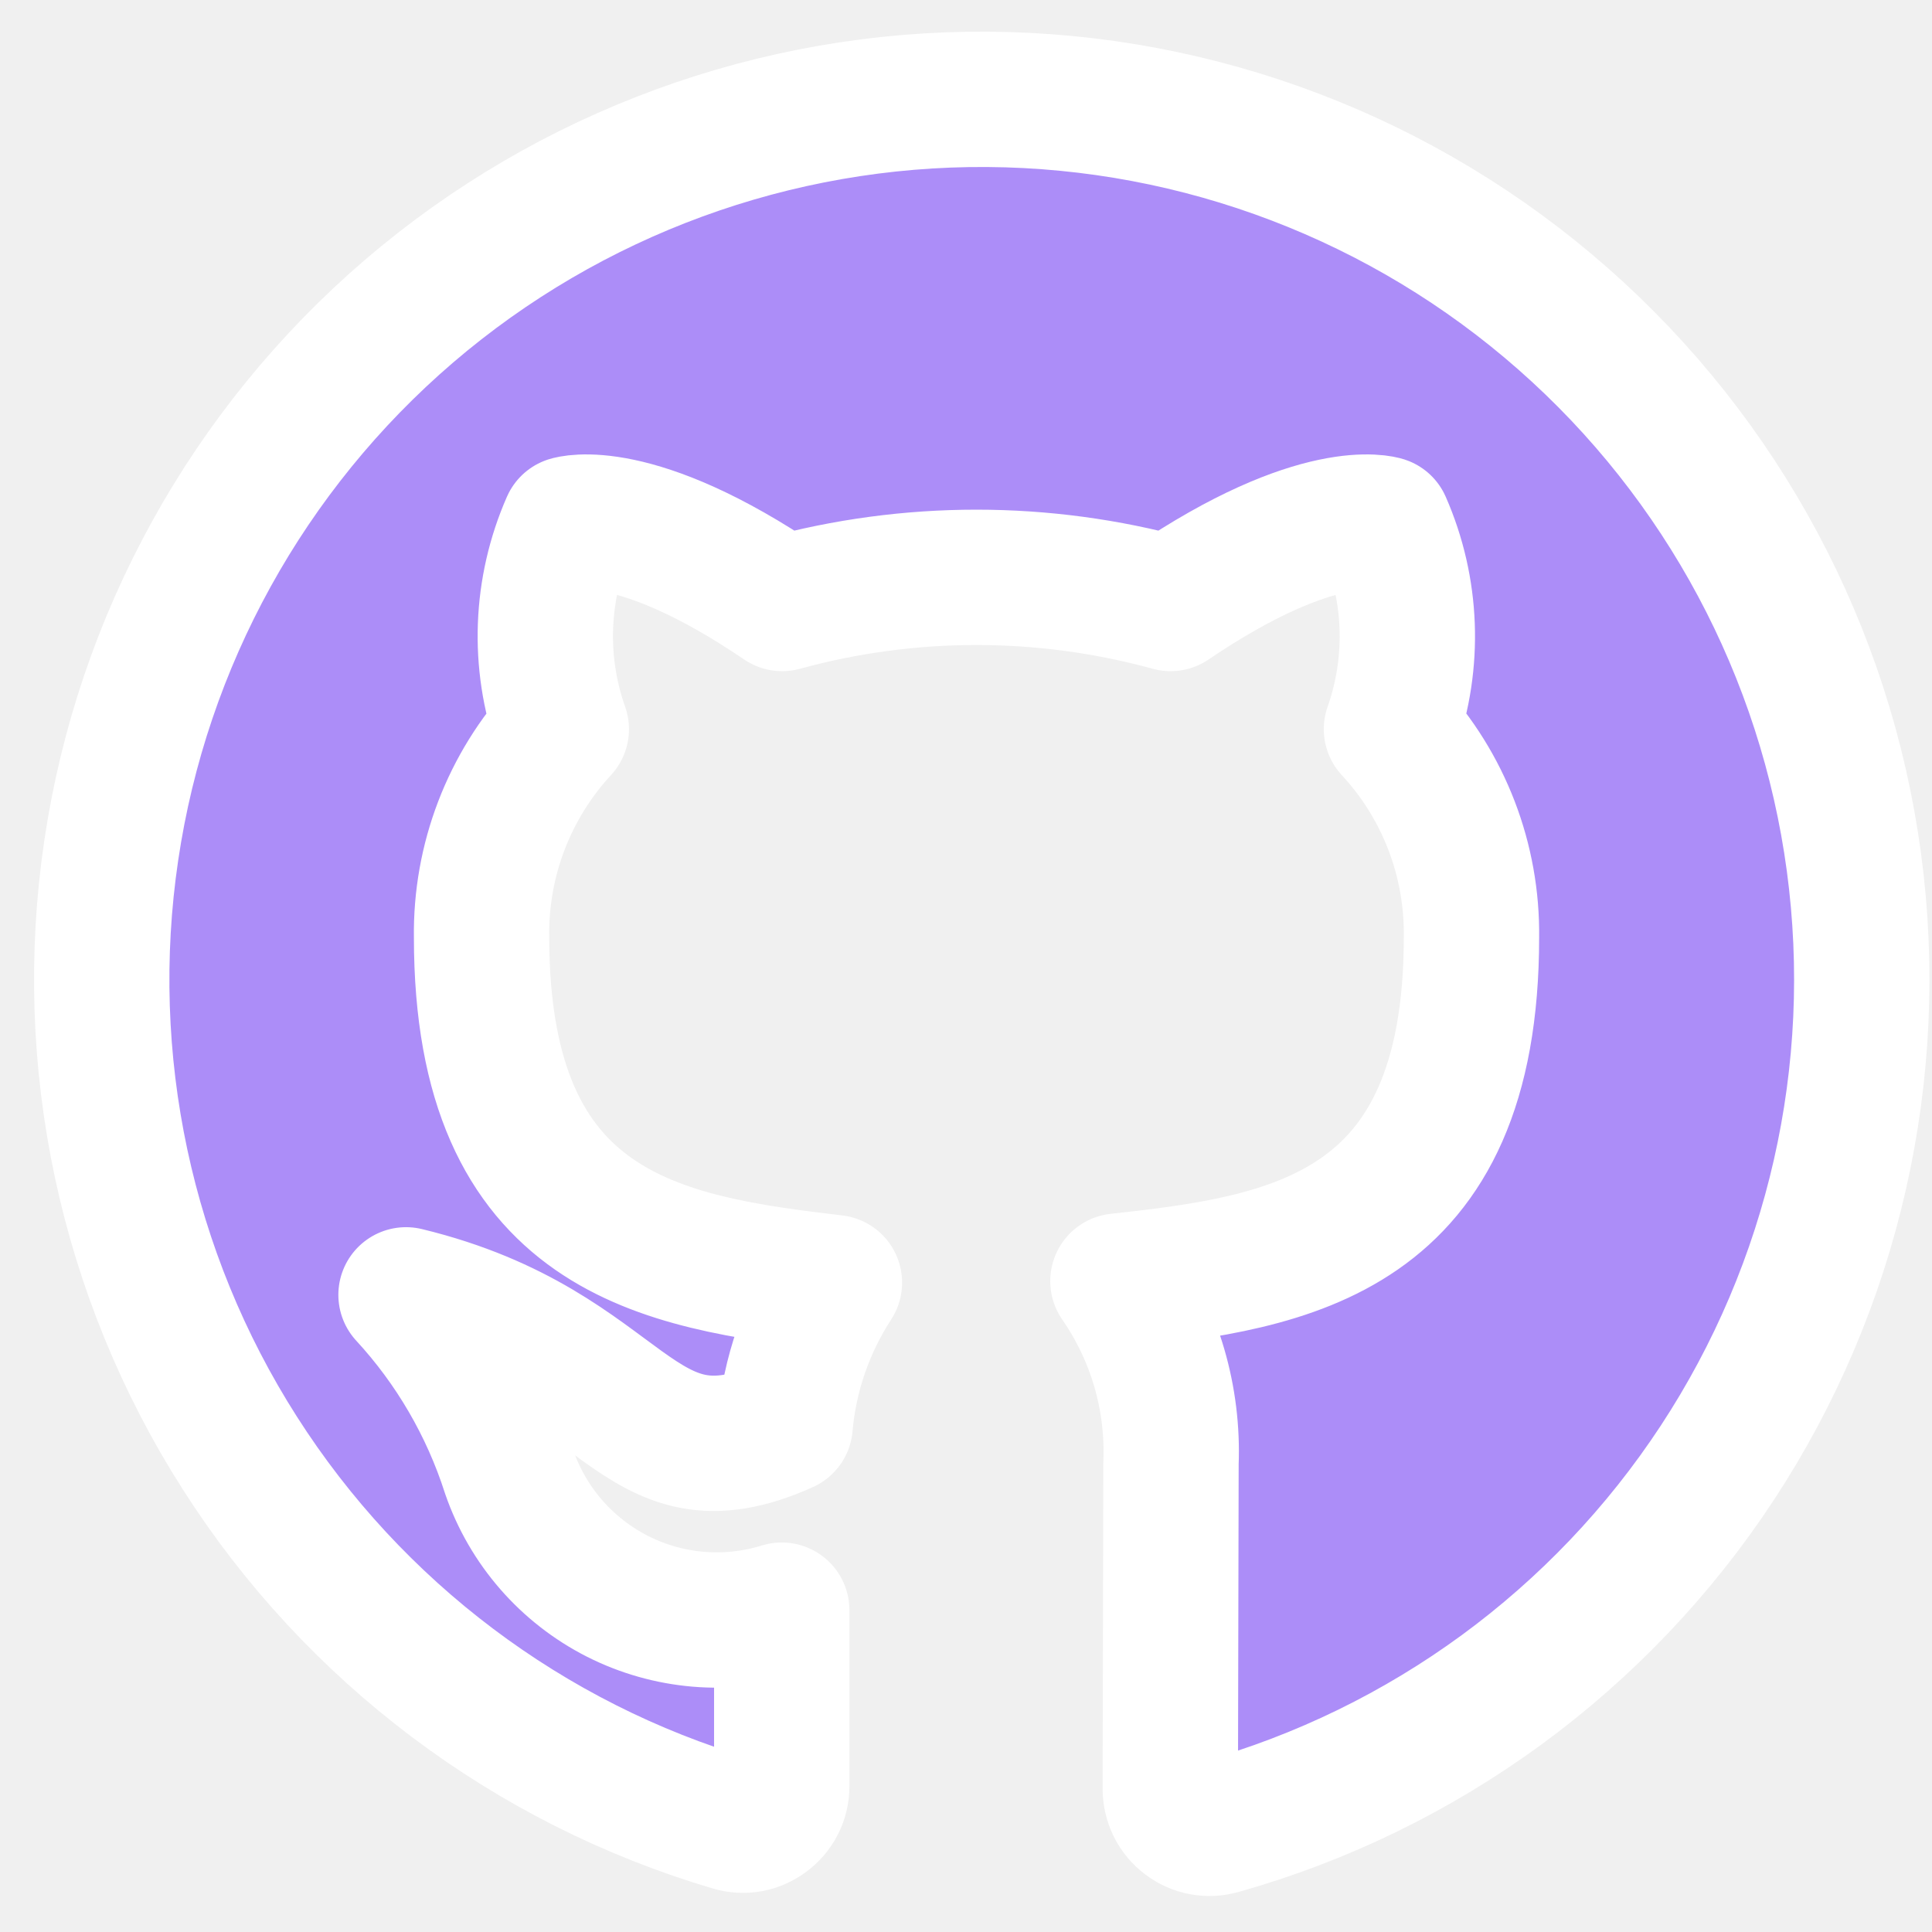
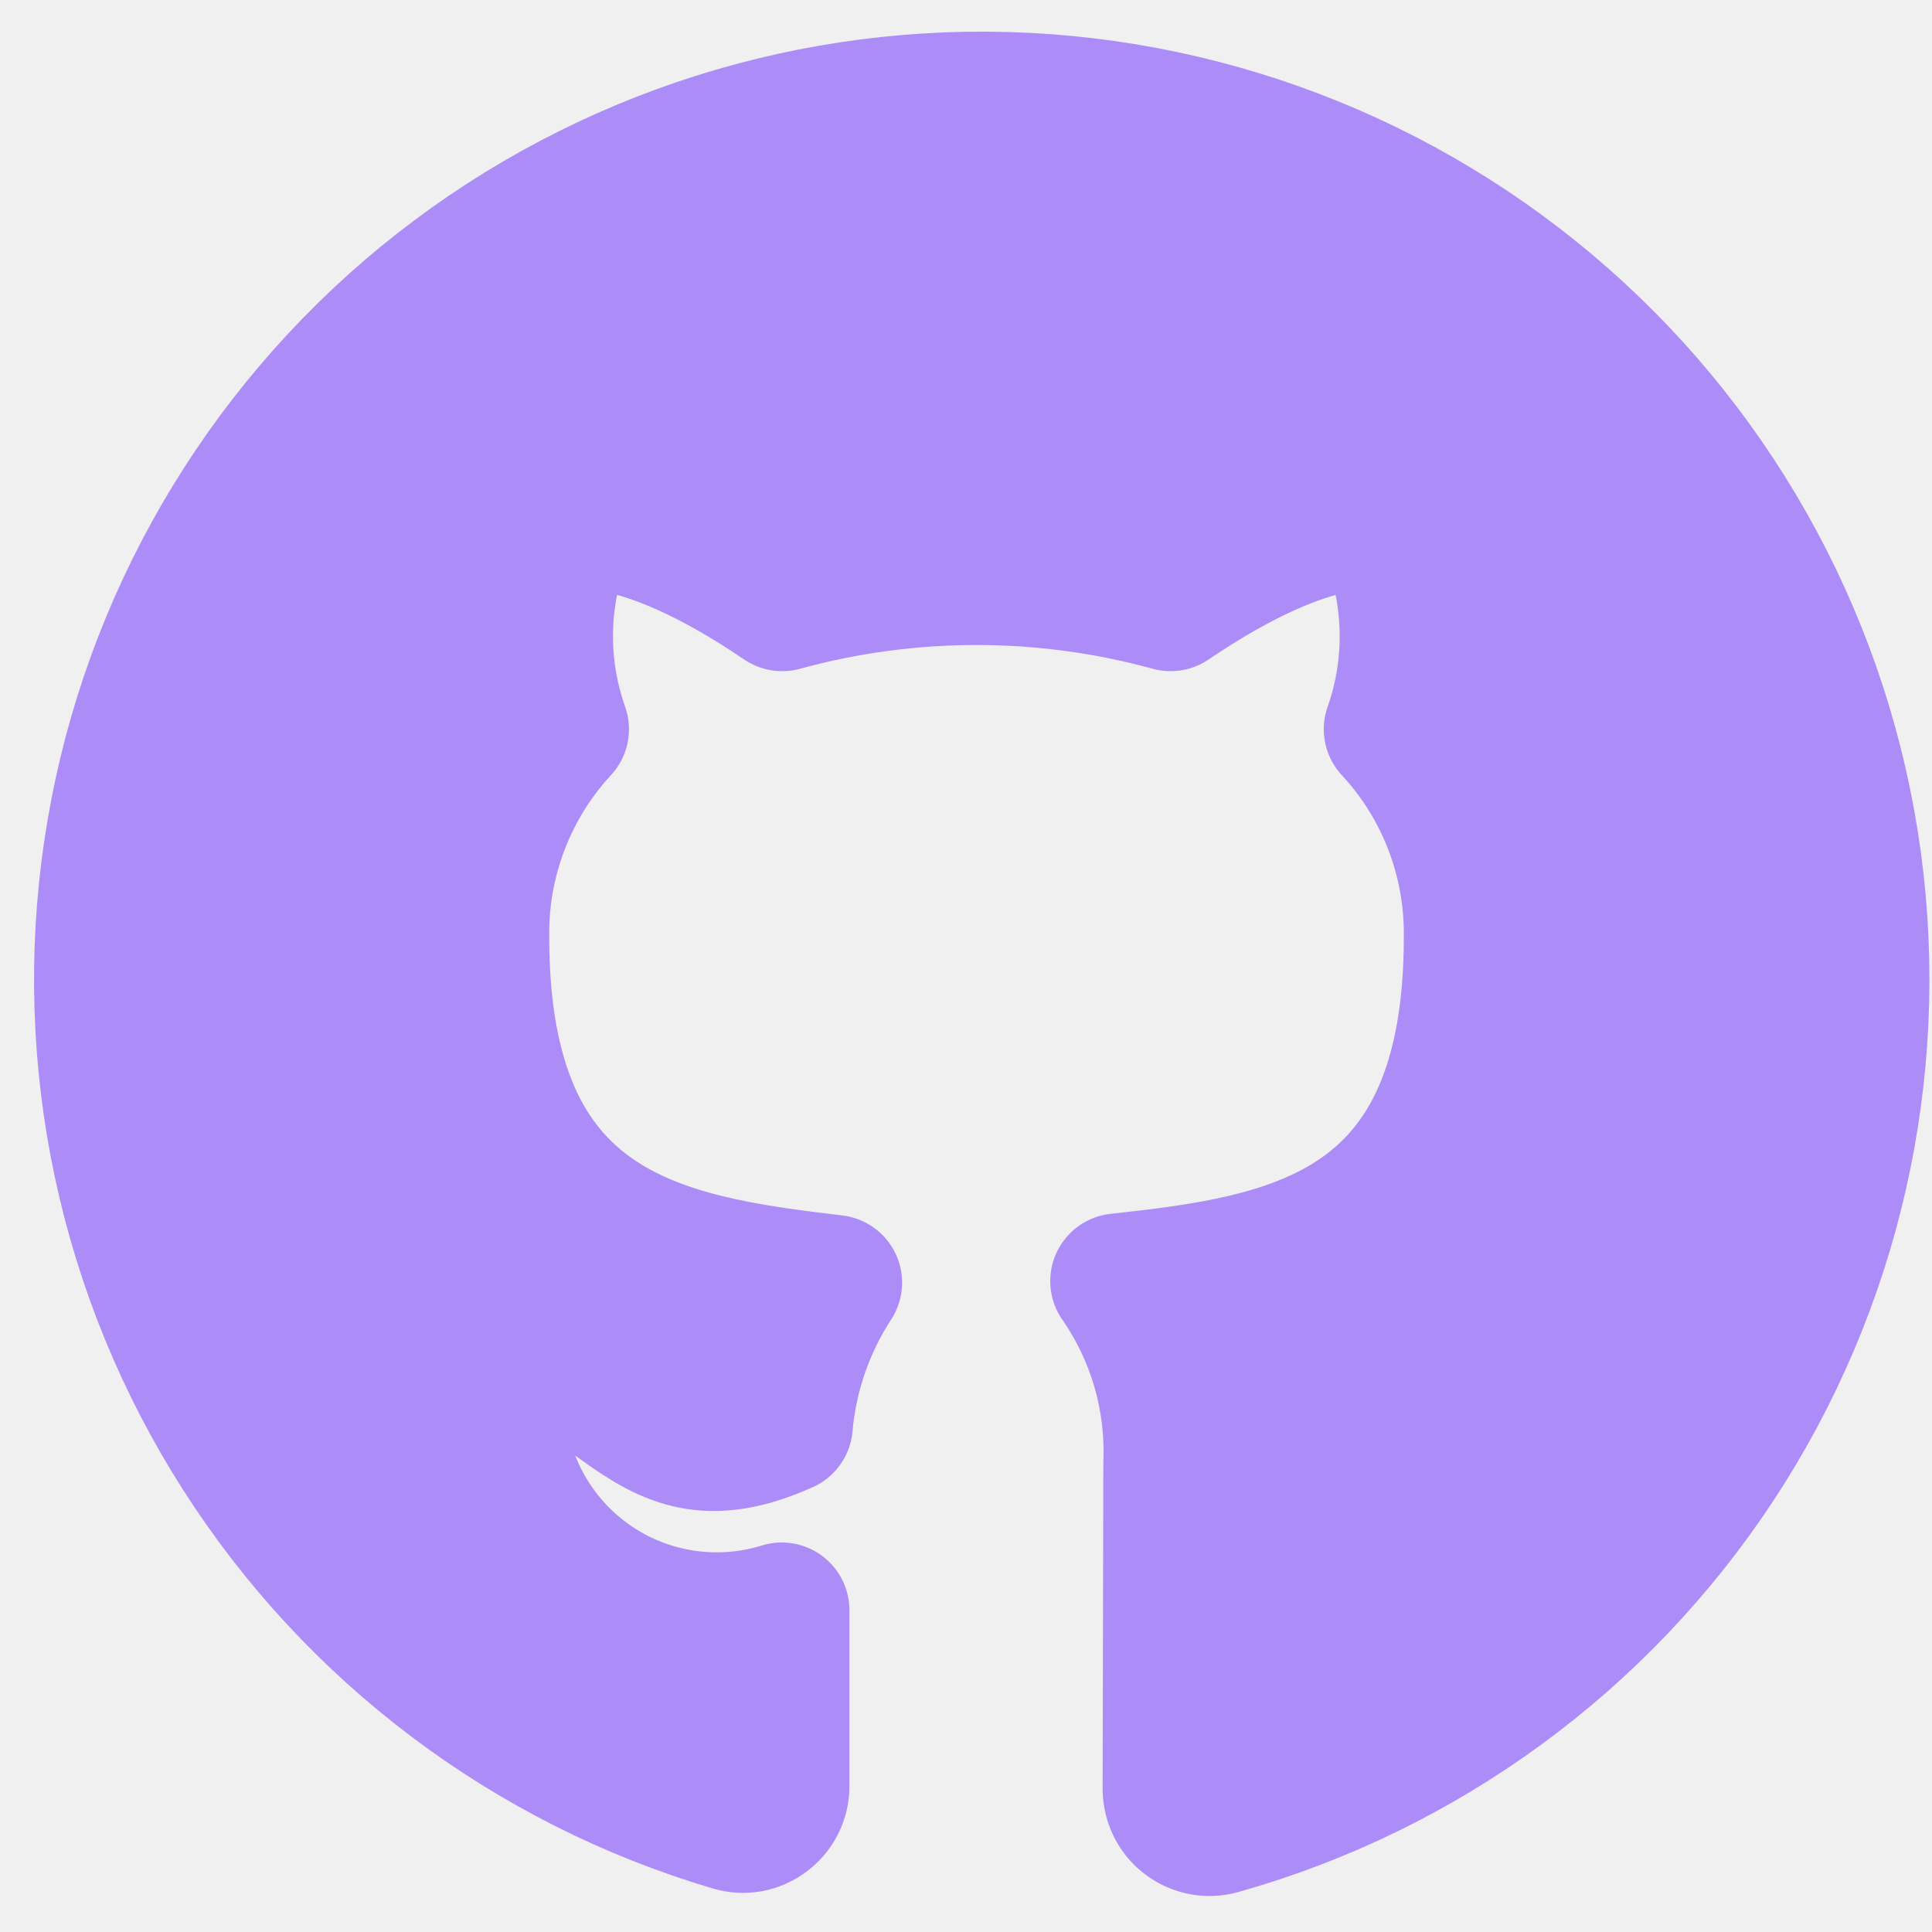
<svg xmlns="http://www.w3.org/2000/svg" width="19" height="19" viewBox="0 0 19 19" fill="none">
-   <path d="M11.509 17.596C11.51 17.655 11.524 17.714 11.55 17.767C11.577 17.82 11.615 17.867 11.663 17.902C11.71 17.938 11.765 17.963 11.824 17.974C11.882 17.985 11.942 17.982 11.999 17.966C14.007 17.401 15.743 16.13 16.888 14.387C18.033 12.644 18.51 10.546 18.232 8.478C17.954 6.411 16.939 4.514 15.373 3.136C13.808 1.758 11.798 0.991 9.712 0.977C7.627 0.963 5.607 1.703 4.023 3.06C2.44 4.418 1.399 6.301 1.094 8.364C0.788 10.428 1.237 12.532 2.359 14.29C3.481 16.049 5.2 17.343 7.199 17.934C7.256 17.951 7.315 17.954 7.373 17.944C7.431 17.933 7.485 17.909 7.532 17.874C7.58 17.839 7.62 17.792 7.647 17.739C7.674 17.686 7.688 17.627 7.688 17.567V15.835C7.152 16.001 6.573 15.952 6.073 15.699C5.573 15.445 5.191 15.007 5.008 14.477C4.8 13.829 4.454 13.234 3.993 12.734C6.186 13.266 6.227 14.689 7.721 14.018C7.765 13.517 7.932 13.035 8.206 12.614C6.519 12.414 4.736 12.148 4.736 9.218C4.725 8.46 5.006 7.727 5.52 7.171C5.287 6.513 5.314 5.791 5.595 5.152C5.595 5.152 6.237 4.947 7.692 5.935C8.942 5.592 10.262 5.592 11.512 5.935C12.969 4.947 13.608 5.152 13.608 5.152C13.889 5.791 13.916 6.513 13.684 7.171C14.2 7.727 14.481 8.46 14.471 9.218C14.471 12.148 12.688 12.414 10.994 12.599C11.358 13.124 11.541 13.752 11.516 14.39L11.509 17.596Z" fill="#AC8DF8" stroke="white" stroke-width="1.331" stroke-linecap="round" stroke-linejoin="round" />
+   <path d="M11.509 17.596C11.51 17.655 11.524 17.714 11.55 17.767C11.577 17.82 11.615 17.867 11.663 17.902C11.71 17.938 11.765 17.963 11.824 17.974C11.882 17.985 11.942 17.982 11.999 17.966C14.007 17.401 15.743 16.13 16.888 14.387C18.033 12.644 18.51 10.546 18.232 8.478C17.954 6.411 16.939 4.514 15.373 3.136C13.808 1.758 11.798 0.991 9.712 0.977C7.627 0.963 5.607 1.703 4.023 3.06C2.44 4.418 1.399 6.301 1.094 8.364C0.788 10.428 1.237 12.532 2.359 14.29C3.481 16.049 5.2 17.343 7.199 17.934C7.256 17.951 7.315 17.954 7.373 17.944C7.431 17.933 7.485 17.909 7.532 17.874C7.58 17.839 7.62 17.792 7.647 17.739C7.674 17.686 7.688 17.627 7.688 17.567V15.835C7.152 16.001 6.573 15.952 6.073 15.699C5.573 15.445 5.191 15.007 5.008 14.477C4.8 13.829 4.454 13.234 3.993 12.734C6.186 13.266 6.227 14.689 7.721 14.018C7.765 13.517 7.932 13.035 8.206 12.614C6.519 12.414 4.736 12.148 4.736 9.218C4.725 8.46 5.006 7.727 5.52 7.171C5.287 6.513 5.314 5.791 5.595 5.152C5.595 5.152 6.237 4.947 7.692 5.935C8.942 5.592 10.262 5.592 11.512 5.935C12.969 4.947 13.608 5.152 13.608 5.152C13.889 5.791 13.916 6.513 13.684 7.171C14.2 7.727 14.481 8.46 14.471 9.218C14.471 12.148 12.688 12.414 10.994 12.599C11.358 13.124 11.541 13.752 11.516 14.39L11.509 17.596Z" fill="#AC8DF8" stroke="#AC8DF8" stroke-width="1.331" stroke-linecap="round" stroke-linejoin="round" />
</svg>
